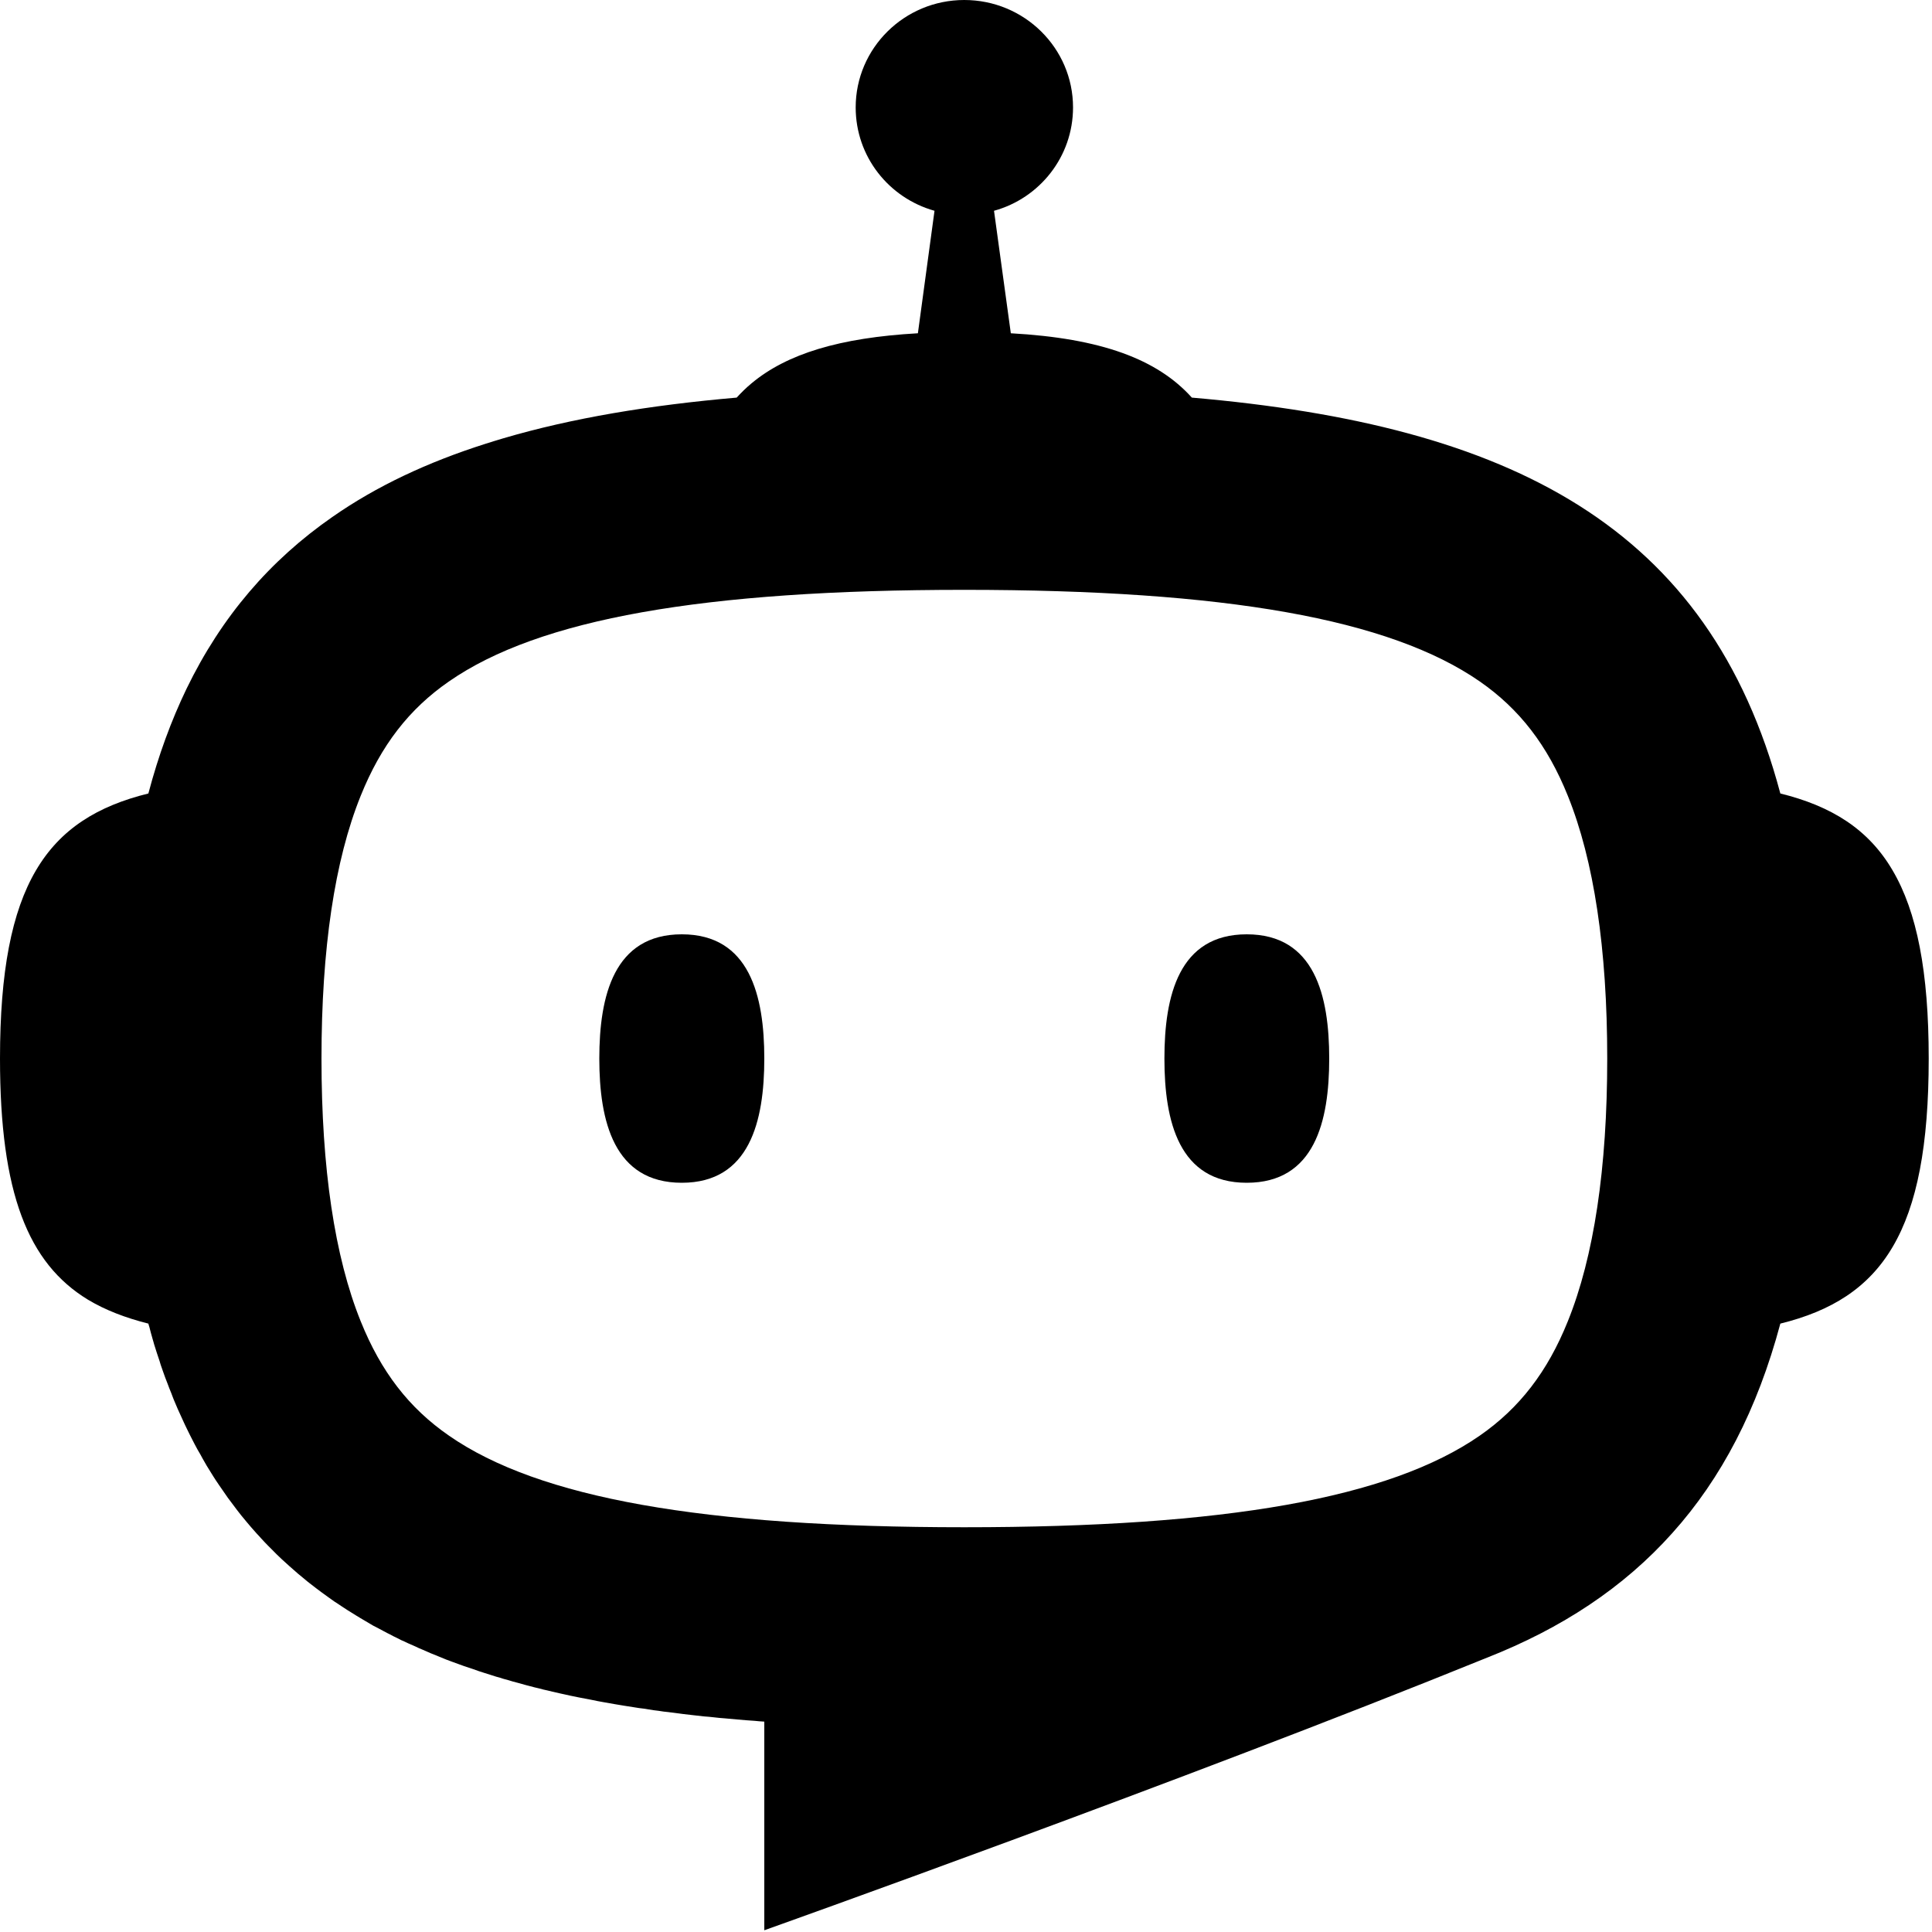
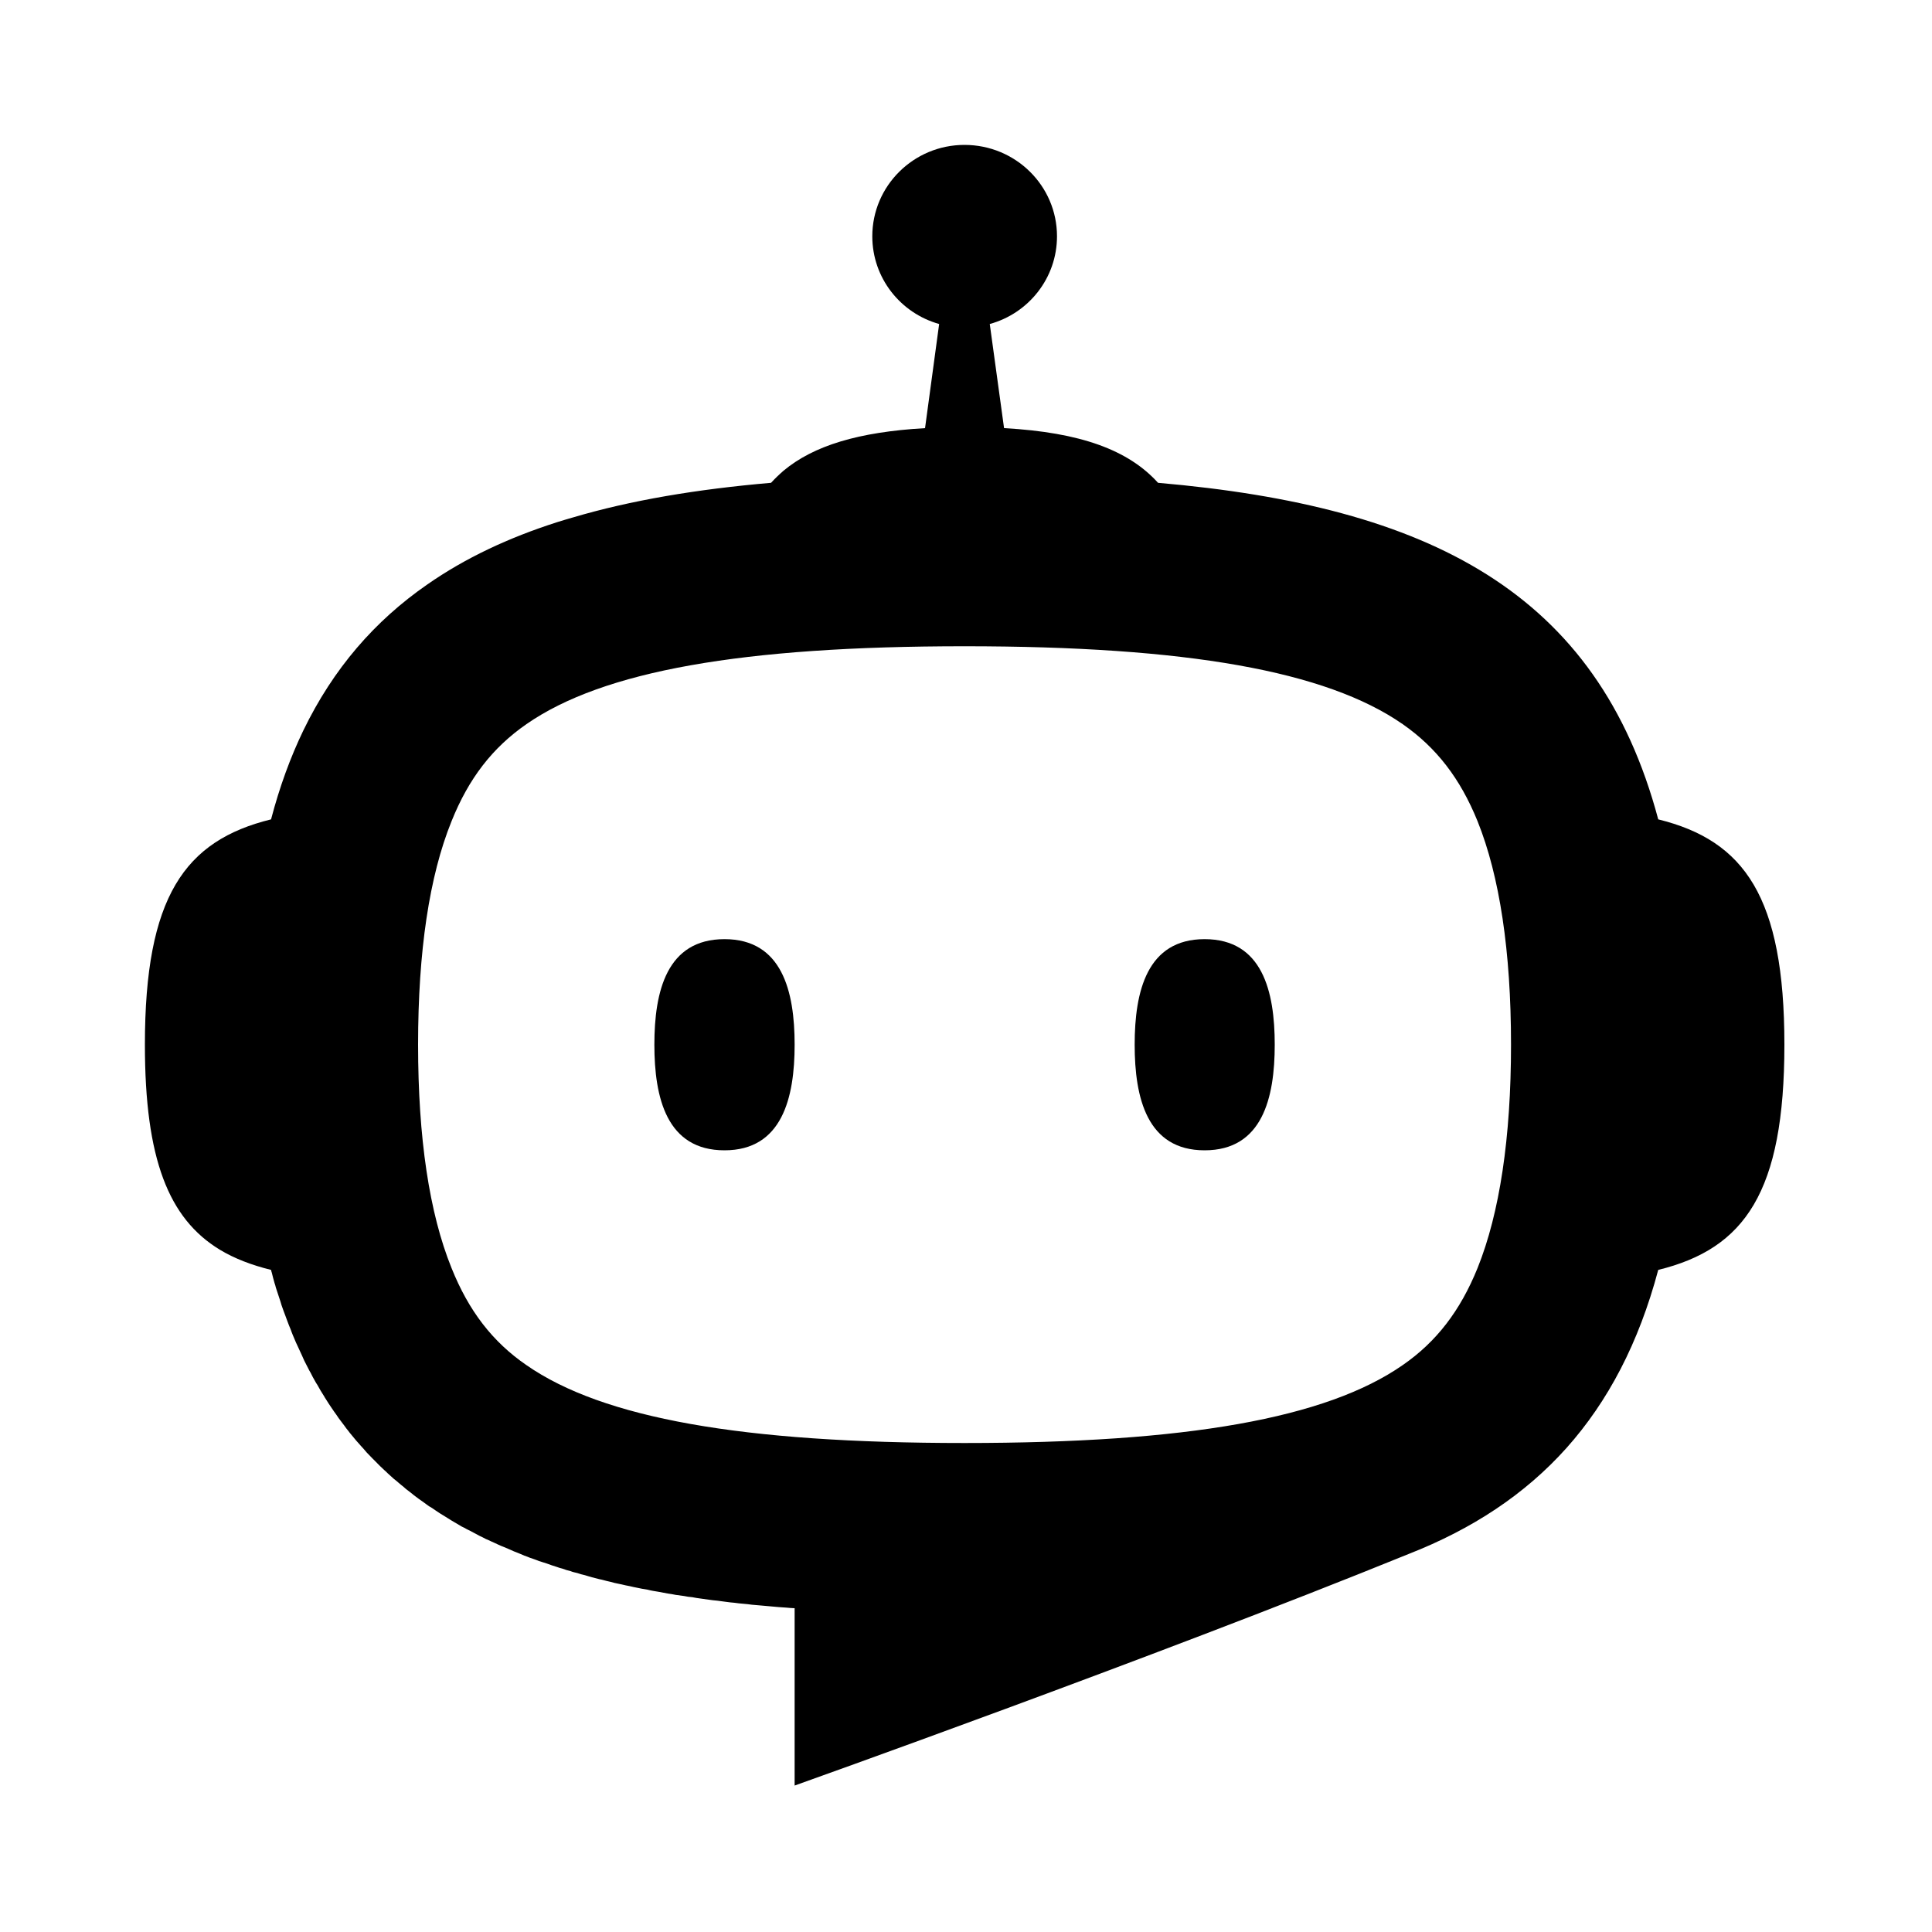
<svg xmlns="http://www.w3.org/2000/svg" id="chat-bot" viewBox="0 0 100 100" class="w-auto h-100">
  <g id="base">
-     <path id="head" class="cls-2" d="M 97.96 45.05 C 96.7 42.9 94.78 41.72 92.15 41.07 C 88.46 27.22 78.21 22.01 61.69 20.58 C 59.9 18.59 57.0 17.51 52.32 17.25 L 51.45 10.91 C 53.81 10.26 55.54 8.11 55.54 5.56 C 55.54 2.49 53.02 0.0 49.91 0.0 C 46.81 0.0 44.29 2.49 44.29 5.56 C 44.29 8.11 46.01 10.25 48.37 10.91 L 47.51 17.25 C 43.44 17.48 40.72 18.32 38.9 19.84 C 38.62 20.07 38.37 20.32 38.13 20.58 C 33.64 20.97 29.6 21.64 26.04 22.69 C 25.74 22.78 25.44 22.87 25.13 22.97 C 22.14 23.92 19.49 25.16 17.2 26.76 C 13.99 28.99 11.47 31.9 9.65 35.66 C 8.86 37.3 8.2 39.1 7.68 41.07 C 2.41 42.37 0.0 45.8 0.0 54.79 C 0.0 61.76 1.45 65.38 4.55 67.27 C 5.45 67.81 6.49 68.21 7.68 68.51 C 7.69 68.56 7.71 68.62 7.73 68.68 C 7.78 68.89 7.84 69.1 7.9 69.31 C 7.93 69.4 7.95 69.49 7.98 69.59 C 8.07 69.88 8.16 70.16 8.26 70.45 C 8.28 70.52 8.3 70.58 8.32 70.65 C 8.4 70.87 8.47 71.09 8.55 71.3 C 8.59 71.4 8.63 71.51 8.67 71.61 C 8.73 71.78 8.8 71.95 8.87 72.12 C 8.91 72.24 8.96 72.35 9.0 72.46 C 9.07 72.62 9.13 72.77 9.2 72.93 C 9.25 73.04 9.3 73.15 9.35 73.26 C 9.42 73.41 9.49 73.56 9.56 73.72 C 9.61 73.82 9.66 73.93 9.71 74.03 C 9.79 74.19 9.86 74.34 9.94 74.49 C 9.99 74.59 10.04 74.68 10.09 74.78 C 10.18 74.95 10.27 75.12 10.37 75.28 C 10.41 75.36 10.45 75.43 10.49 75.5 C 10.62 75.74 10.76 75.97 10.9 76.19 C 10.94 76.26 10.99 76.33 11.03 76.4 C 11.13 76.56 11.23 76.71 11.34 76.87 C 11.4 76.96 11.46 77.05 11.52 77.13 C 11.61 77.26 11.7 77.39 11.79 77.52 C 11.86 77.61 11.93 77.71 12.0 77.8 C 12.09 77.92 12.18 78.04 12.27 78.16 C 12.34 78.25 12.41 78.34 12.48 78.43 C 12.58 78.55 12.67 78.66 12.77 78.78 C 12.84 78.86 12.91 78.95 12.99 79.04 C 13.09 79.15 13.19 79.27 13.29 79.38 C 13.37 79.46 13.44 79.54 13.51 79.62 C 13.63 79.75 13.75 79.88 13.88 80.01 C 13.94 80.07 13.99 80.12 14.05 80.18 C 14.22 80.36 14.41 80.54 14.59 80.71 C 14.66 80.77 14.73 80.84 14.8 80.9 C 14.92 81.01 15.04 81.12 15.17 81.23 C 15.25 81.3 15.34 81.38 15.42 81.45 C 15.53 81.54 15.65 81.64 15.76 81.73 C 15.85 81.81 15.94 81.88 16.03 81.95 C 16.15 82.04 16.26 82.13 16.38 82.22 C 16.47 82.29 16.57 82.36 16.66 82.43 C 16.78 82.52 16.9 82.6 17.02 82.69 C 17.11 82.76 17.21 82.82 17.3 82.89 C 17.43 82.97 17.56 83.06 17.68 83.14 C 17.78 83.2 17.87 83.27 17.97 83.33 C 18.12 83.42 18.27 83.52 18.42 83.61 C 18.5 83.66 18.58 83.71 18.65 83.75 C 18.87 83.88 19.09 84.01 19.31 84.14 C 19.41 84.19 19.51 84.24 19.6 84.29 C 19.74 84.37 19.89 84.44 20.03 84.52 C 20.14 84.57 20.25 84.63 20.36 84.69 C 20.49 84.75 20.63 84.82 20.76 84.89 C 20.88 84.94 20.99 84.99 21.11 85.05 C 21.24 85.11 21.38 85.17 21.52 85.23 C 21.63 85.29 21.76 85.34 21.88 85.39 C 22.01 85.45 22.15 85.51 22.29 85.57 C 22.41 85.62 22.53 85.67 22.66 85.72 C 22.8 85.78 22.95 85.84 23.1 85.9 C 23.22 85.94 23.33 85.99 23.45 86.03 C 23.63 86.1 23.82 86.16 24.0 86.23 C 24.16 86.28 24.32 86.34 24.48 86.39 C 24.67 86.46 24.87 86.53 25.07 86.59 C 25.19 86.63 25.32 86.67 25.45 86.71 C 25.6 86.76 25.76 86.81 25.92 86.85 C 26.05 86.9 26.19 86.93 26.33 86.97 C 26.48 87.02 26.63 87.06 26.79 87.1 C 26.93 87.14 27.07 87.18 27.22 87.22 C 27.37 87.26 27.52 87.3 27.68 87.34 C 27.83 87.37 27.97 87.41 28.12 87.45 C 28.27 87.48 28.43 87.52 28.59 87.56 C 28.74 87.59 28.88 87.63 29.03 87.66 C 29.2 87.7 29.37 87.73 29.53 87.77 C 29.68 87.8 29.82 87.83 29.97 87.86 C 30.17 87.9 30.38 87.94 30.6 87.98 C 30.82 88.03 31.05 88.07 31.27 88.11 C 31.46 88.14 31.65 88.18 31.84 88.21 C 32.0 88.24 32.16 88.26 32.32 88.29 C 32.49 88.32 32.66 88.34 32.83 88.37 C 32.99 88.4 33.16 88.42 33.33 88.44 C 33.49 88.47 33.66 88.49 33.83 88.52 C 34.0 88.54 34.17 88.56 34.34 88.59 C 34.51 88.61 34.68 88.63 34.85 88.65 C 35.03 88.67 35.2 88.7 35.38 88.72 C 35.55 88.74 35.73 88.76 35.9 88.78 C 36.08 88.8 36.25 88.82 36.43 88.84 C 36.61 88.85 36.79 88.87 36.97 88.89 C 37.15 88.91 37.32 88.93 37.5 88.94 C 37.72 88.96 37.94 88.98 38.16 89.0 C 38.46 89.03 38.76 89.05 39.06 89.07 C 39.23 89.09 39.39 89.1 39.55 89.11 H 39.56 V 99.91 C 39.56 99.91 61.19 92.21 76.97 85.8 C 80.83 84.28 84.03 82.18 86.56 79.35 C 89.1 76.52 90.96 72.96 92.15 68.51 C 97.42 67.21 99.83 63.78 99.83 54.79 C 99.83 50.29 99.22 47.19 97.96 45.05 Z M 81.15 68.39 C 80.1 71.0 78.65 72.88 76.59 74.31 C 71.93 77.54 63.46 79.05 49.91 79.05 C 36.37 79.05 27.89 77.54 23.24 74.31 C 21.17 72.88 19.72 71.0 18.67 68.39 C 17.32 65.05 16.64 60.47 16.64 54.79 C 16.64 49.11 17.32 44.53 18.67 41.19 C 19.72 38.58 21.17 36.7 23.24 35.27 C 27.89 32.04 36.37 30.53 49.91 30.53 C 63.46 30.53 71.93 32.04 76.59 35.27 C 78.65 36.7 80.1 38.58 81.15 41.19 C 82.5 44.53 83.19 49.11 83.19 54.79 C 83.19 60.47 82.5 65.05 81.15 68.39 Z" />
+     <path id="head" class="cls-2" d="M 90.77 45.79 C 89.69 43.96 88.06 42.96 85.83 42.41 C 82.69 30.64 73.98 26.21 59.94 24.99 C 58.41 23.3 55.95 22.38 51.97 22.16 L 51.23 16.77 C 53.24 16.22 54.71 14.39 54.71 12.23 C 54.71 9.62 52.57 7.5 49.92 7.5 C 47.29 7.5 45.15 9.62 45.15 12.23 C 45.15 14.39 46.61 16.21 48.61 16.77 L 47.88 22.16 C 44.42 22.36 42.11 23.07 40.56 24.36 C 40.33 24.56 40.11 24.77 39.91 24.99 C 36.09 25.32 32.66 25.89 29.63 26.79 C 29.38 26.86 29.12 26.94 28.86 27.02 C 26.32 27.83 24.07 28.89 22.12 30.25 C 19.39 32.14 17.25 34.61 15.7 37.81 C 15.03 39.2 14.47 40.73 14.03 42.41 C 9.55 43.51 7.5 46.43 7.5 54.07 C 7.5 60.0 8.73 63.07 11.37 64.68 C 12.13 65.14 13.02 65.48 14.03 65.73 C 14.04 65.78 14.05 65.83 14.07 65.88 C 14.11 66.06 14.16 66.23 14.21 66.41 C 14.24 66.49 14.26 66.57 14.28 66.65 C 14.36 66.9 14.44 67.14 14.52 67.38 C 14.54 67.44 14.55 67.49 14.57 67.55 C 14.64 67.74 14.7 67.93 14.77 68.1 C 14.8 68.19 14.84 68.28 14.87 68.37 C 14.92 68.51 14.98 68.66 15.04 68.8 C 15.07 68.9 15.12 69.0 15.15 69.09 C 15.21 69.23 15.26 69.35 15.32 69.49 C 15.36 69.58 15.41 69.68 15.45 69.77 C 15.51 69.9 15.57 70.03 15.63 70.16 C 15.67 70.25 15.71 70.34 15.75 70.43 C 15.82 70.56 15.88 70.69 15.95 70.82 C 15.99 70.9 16.03 70.98 16.08 71.06 C 16.15 71.21 16.23 71.35 16.31 71.49 C 16.35 71.56 16.38 71.62 16.42 71.67 C 16.53 71.88 16.65 72.07 16.77 72.26 C 16.8 72.32 16.84 72.38 16.88 72.44 C 16.96 72.58 17.05 72.7 17.14 72.84 C 17.19 72.92 17.24 72.99 17.29 73.06 C 17.37 73.17 17.45 73.28 17.52 73.39 C 17.58 73.47 17.64 73.55 17.7 73.63 C 17.78 73.73 17.85 73.83 17.93 73.94 C 17.99 74.01 18.05 74.09 18.11 74.17 C 18.19 74.27 18.27 74.36 18.35 74.46 C 18.41 74.53 18.47 74.61 18.54 74.68 C 18.63 74.78 18.71 74.88 18.8 74.97 C 18.86 75.04 18.92 75.11 18.98 75.18 C 19.09 75.29 19.19 75.4 19.3 75.51 C 19.35 75.56 19.39 75.6 19.44 75.65 C 19.59 75.81 19.75 75.96 19.9 76.1 C 19.96 76.15 20.02 76.21 20.08 76.27 C 20.18 76.36 20.28 76.45 20.39 76.55 C 20.46 76.6 20.54 76.67 20.61 76.73 C 20.7 76.81 20.8 76.89 20.9 76.97 C 20.97 77.04 21.05 77.1 21.13 77.16 C 21.23 77.23 21.32 77.31 21.42 77.39 C 21.5 77.45 21.58 77.51 21.66 77.57 C 21.76 77.64 21.86 77.71 21.97 77.79 C 22.04 77.85 22.13 77.9 22.2 77.96 C 22.32 78.02 22.43 78.1 22.53 78.17 C 22.61 78.22 22.69 78.28 22.77 78.33 C 22.9 78.41 23.03 78.49 23.16 78.57 C 23.23 78.61 23.29 78.65 23.35 78.69 C 23.54 78.8 23.73 78.91 23.91 79.02 C 24.0 79.06 24.08 79.1 24.16 79.15 C 24.28 79.21 24.41 79.27 24.53 79.34 C 24.62 79.38 24.71 79.44 24.81 79.49 C 24.92 79.54 25.04 79.6 25.15 79.66 C 25.25 79.7 25.34 79.74 25.44 79.79 C 25.55 79.84 25.67 79.89 25.79 79.95 C 25.89 80.0 26.0 80.04 26.1 80.08 C 26.21 80.13 26.33 80.18 26.45 80.23 C 26.55 80.28 26.65 80.32 26.76 80.36 C 26.88 80.41 27.01 80.46 27.14 80.52 C 27.24 80.55 27.33 80.59 27.43 80.63 C 27.59 80.68 27.75 80.74 27.9 80.8 C 28.04 80.84 28.17 80.89 28.31 80.93 C 28.47 80.99 28.64 81.05 28.81 81.1 C 28.91 81.14 29.02 81.17 29.13 81.2 C 29.26 81.25 29.4 81.29 29.53 81.32 C 29.64 81.37 29.76 81.39 29.88 81.42 C 30.01 81.47 30.14 81.5 30.27 81.53 C 30.39 81.57 30.51 81.6 30.64 81.64 C 30.76 81.67 30.89 81.7 31.03 81.74 C 31.16 81.76 31.27 81.8 31.4 81.83 C 31.53 81.86 31.67 81.89 31.8 81.93 C 31.93 81.95 32.05 81.99 32.18 82.01 C 32.32 82.05 32.46 82.07 32.6 82.1 C 32.73 82.13 32.85 82.16 32.97 82.18 C 33.14 82.22 33.32 82.25 33.51 82.28 C 33.7 82.33 33.89 82.36 34.08 82.39 C 34.24 82.42 34.4 82.45 34.56 82.48 C 34.7 82.5 34.84 82.52 34.97 82.55 C 35.12 82.57 35.26 82.59 35.41 82.61 C 35.54 82.64 35.69 82.66 35.83 82.67 C 35.97 82.7 36.11 82.72 36.26 82.74 C 36.4 82.76 36.54 82.78 36.69 82.8 C 36.83 82.82 36.98 82.84 37.12 82.85 C 37.28 82.87 37.42 82.89 37.57 82.91 C 37.72 82.93 37.87 82.95 38.02 82.96 C 38.17 82.98 38.31 83.0 38.47 83.01 C 38.62 83.02 38.77 83.04 38.92 83.06 C 39.08 83.07 39.22 83.09 39.38 83.1 C 39.56 83.12 39.75 83.13 39.94 83.15 C 40.19 83.18 40.45 83.19 40.7 83.21 C 40.85 83.23 40.98 83.23 41.12 83.24 H 41.13 V 92.42 C 41.13 92.42 59.51 85.88 72.92 80.43 C 76.21 79.14 78.93 77.35 81.08 74.95 C 83.23 72.54 84.82 69.52 85.83 65.73 C 90.31 64.63 92.36 61.71 92.36 54.07 C 92.36 50.25 91.84 47.61 90.77 45.79 Z M 76.48 65.63 C 75.58 67.85 74.35 69.45 72.6 70.66 C 68.64 73.41 61.44 74.69 49.92 74.69 C 38.41 74.69 31.21 73.41 27.25 70.66 C 25.49 69.45 24.26 67.85 23.37 65.63 C 22.22 62.79 21.64 58.9 21.64 54.07 C 21.64 49.24 22.22 45.35 23.37 42.51 C 24.26 40.29 25.49 38.7 27.25 37.48 C 31.21 34.73 38.41 33.45 49.92 33.45 C 61.44 33.45 68.64 34.73 72.6 37.48 C 74.35 38.7 75.58 40.29 76.48 42.51 C 77.62 45.35 78.21 49.24 78.21 54.07 C 78.21 58.9 77.62 62.79 76.48 65.63 Z" />
  </g>
  <g id="foreground">
-     <path id="eye-right" class="cls-2" d="M 68.8 54.79 C 68.8 58.04 68.05 61.22 64.53 61.22 C 61.02 61.22 60.27 58.04 60.27 54.79 C 60.27 51.54 61.02 48.36 64.53 48.36 C 68.05 48.36 68.8 51.54 68.8 54.79 Z" />
-     <path id="eye-left" class="cls-2" d="M 39.56 54.79 C 39.56 58.04 38.8 61.22 35.29 61.22 C 31.78 61.22 31.02 58.04 31.02 54.79 C 31.02 51.54 31.78 48.36 35.29 48.36 C 38.8 48.36 39.56 51.54 39.56 54.79 Z" />
+     <path id="eye-right" class="cls-2" d="M 65.98 54.07 C 65.98 56.83 65.34 59.54 62.35 59.54 C 59.37 59.54 58.73 56.83 58.73 54.07 C 58.73 51.31 59.37 48.61 62.35 48.61 C 65.34 48.61 65.98 51.31 65.98 54.07 Z" />
+     <path id="eye-left" class="cls-2" d="M 41.13 54.07 C 41.13 56.83 40.48 59.54 37.5 59.54 C 34.51 59.54 33.87 56.83 33.87 54.07 C 33.87 51.31 34.51 48.61 37.5 48.61 C 40.48 48.61 41.13 51.31 41.13 54.07 Z" />
  </g>
</svg>
